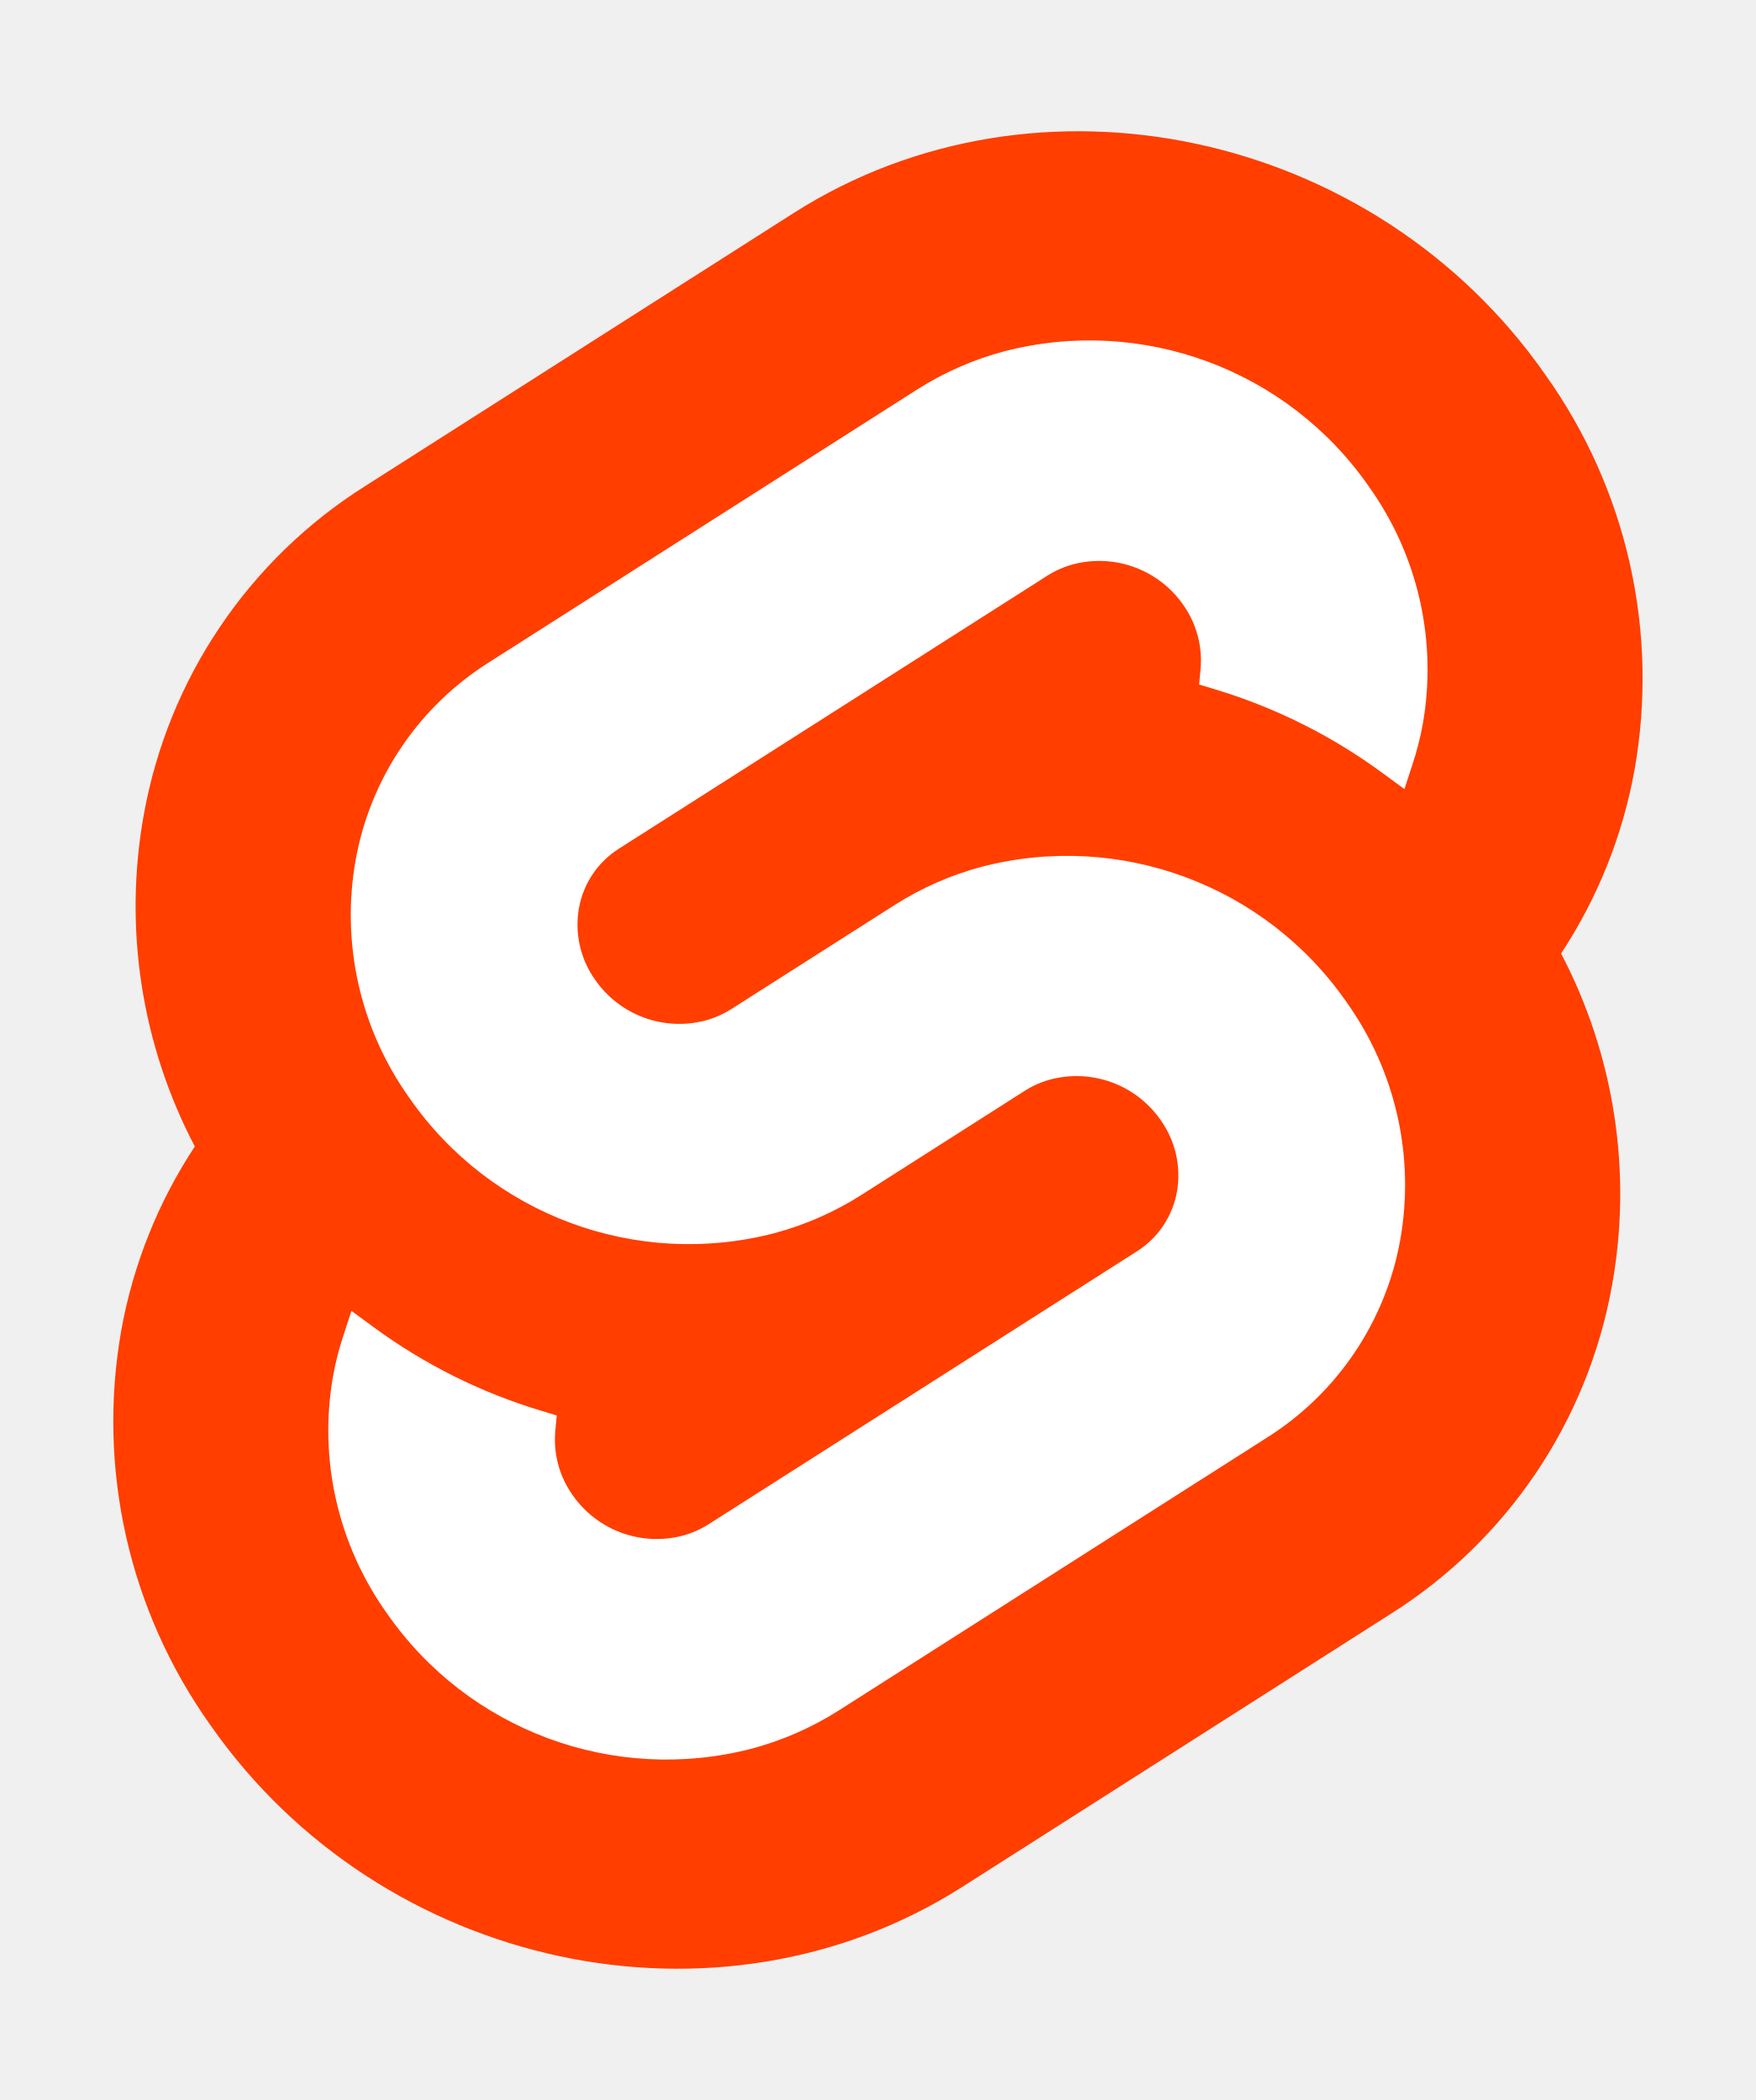
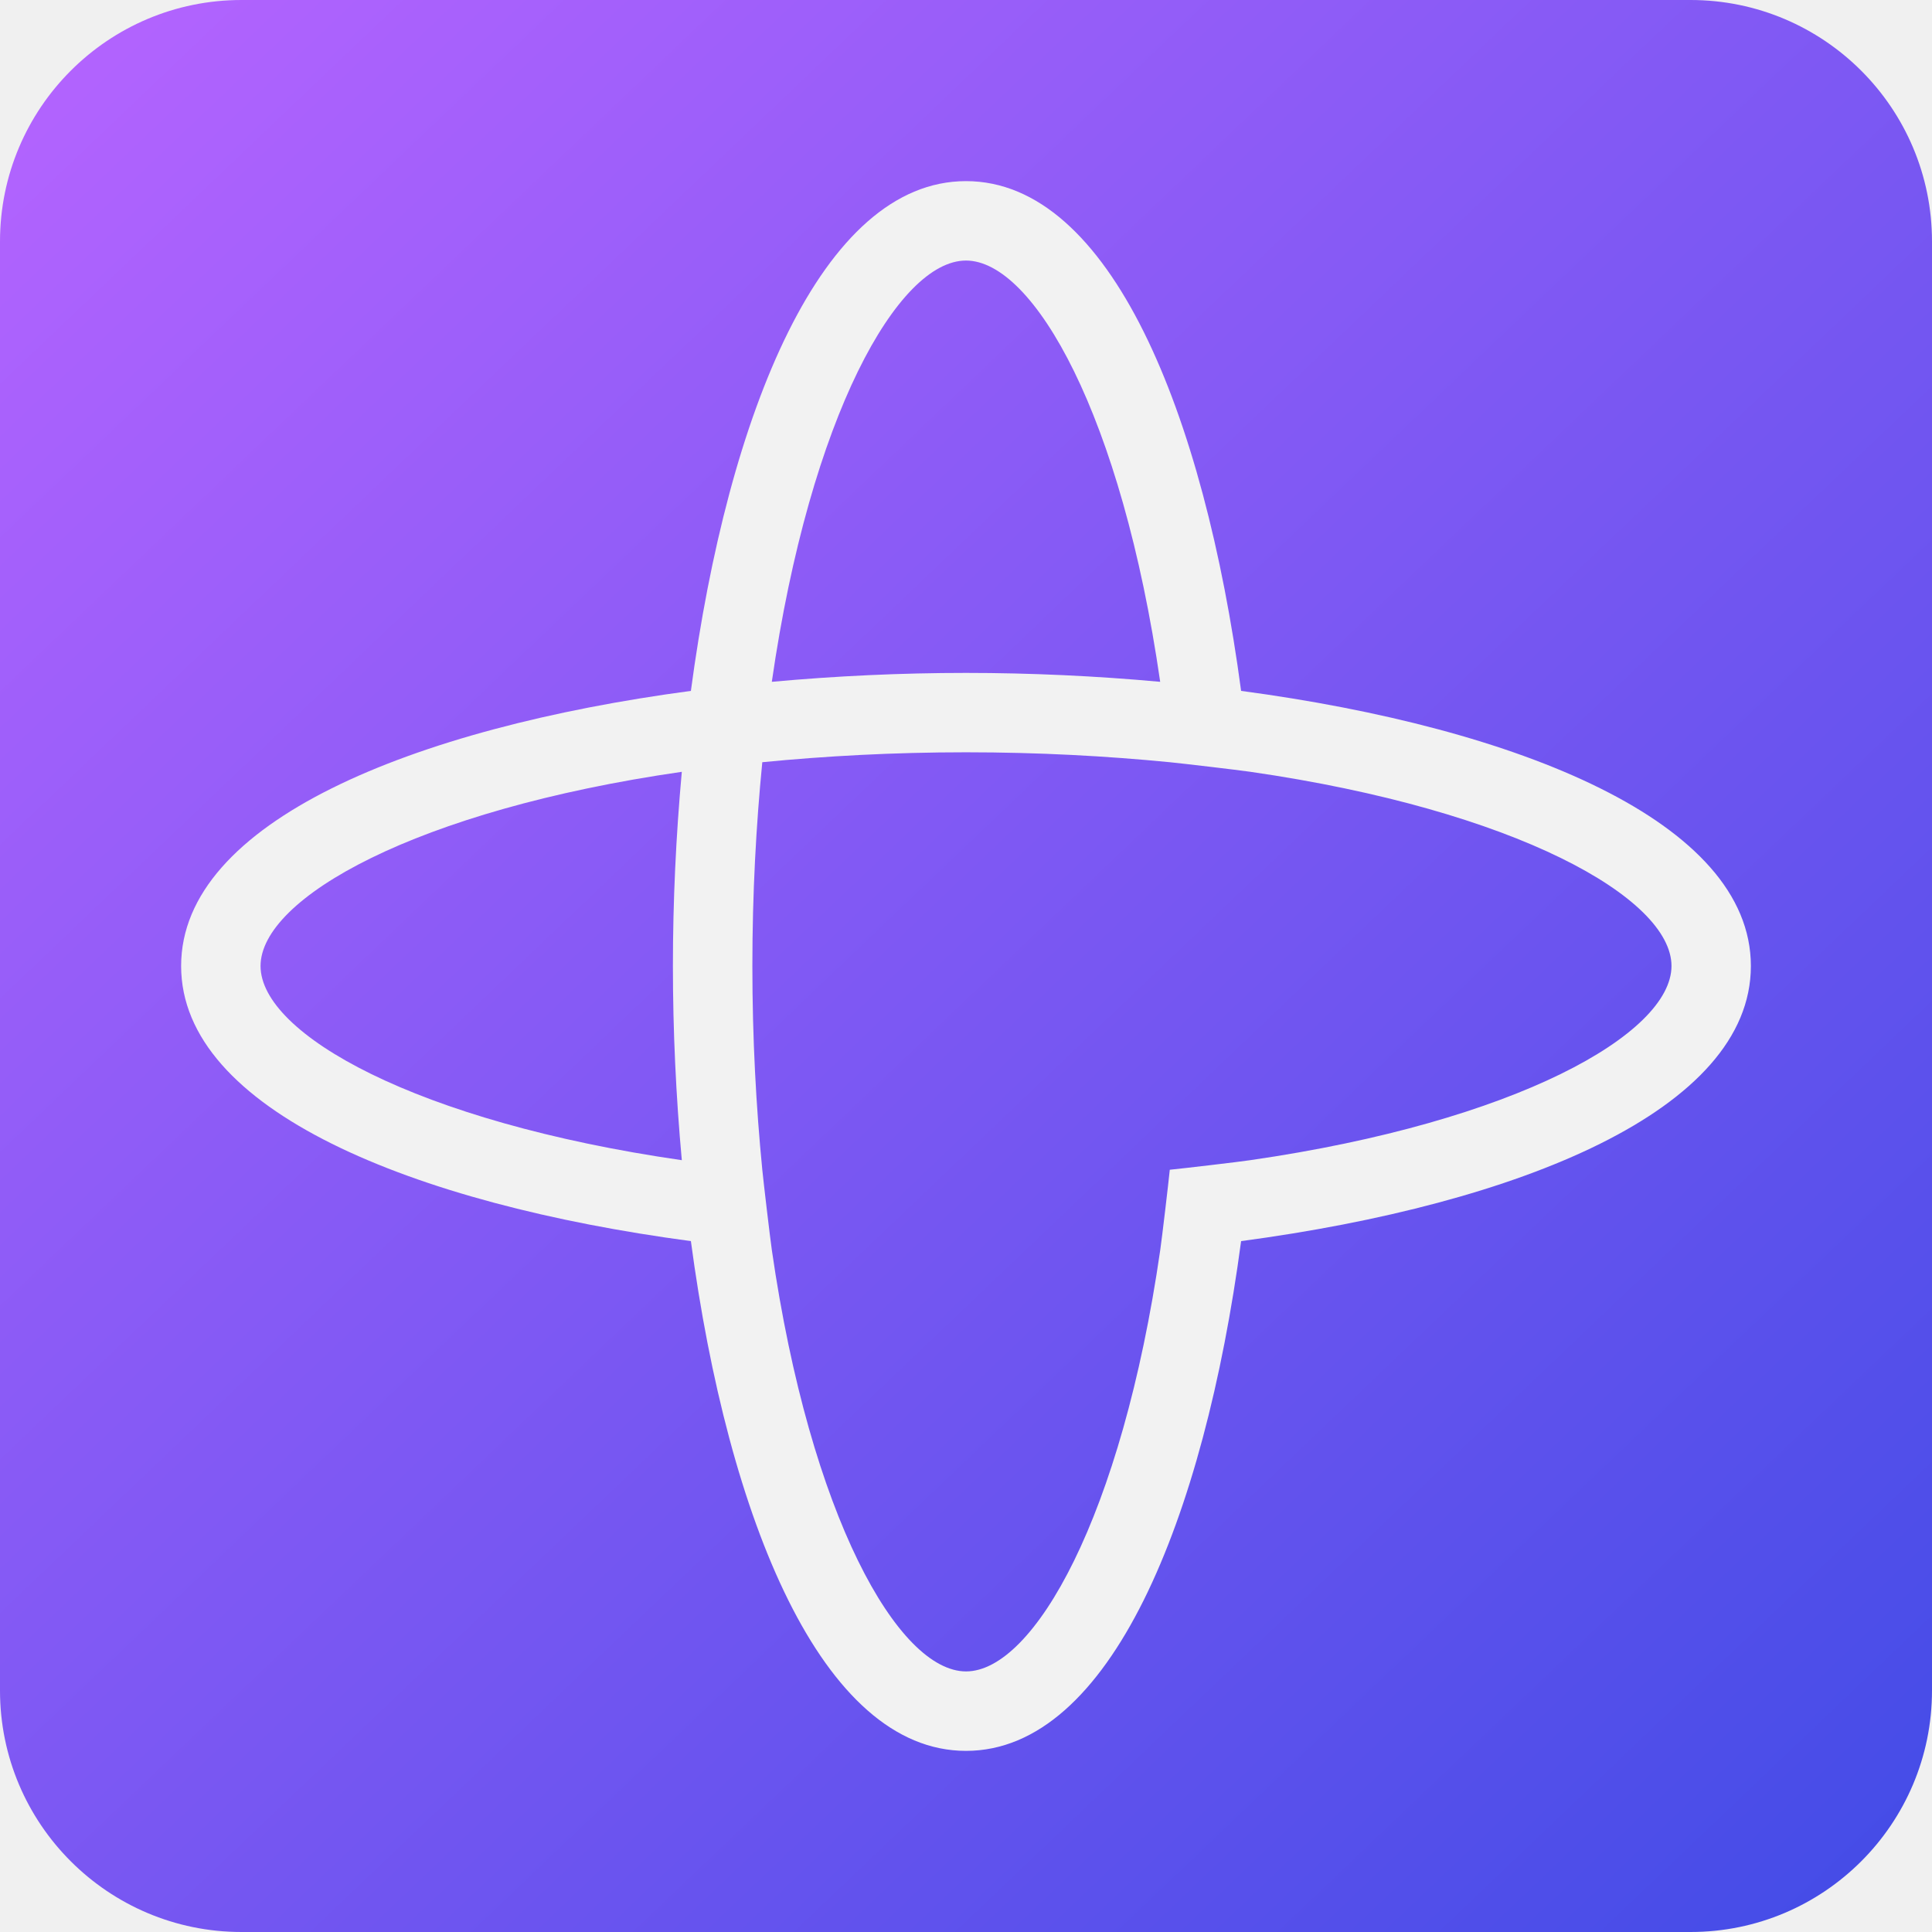
- <svg xmlns="http://www.w3.org/2000/svg" width="107" height="128" viewBox="0 0 107 128">
-   <path d="M94.157 22.819c-10.4-14.885-30.94-19.297-45.792-9.835L22.282 29.608A29.92 29.92 0 0 0 8.764 49.65a31.5 31.5 0 0 0 3.108 20.231 30 30 0 0 0-4.477 11.183 31.9 31.9 0 0 0 5.448 24.116c10.402 14.887 30.942 19.297 45.791 9.835l26.083-16.624A29.92 29.92 0 0 0 98.235 78.35a31.53 31.53 0 0 0-3.105-20.232 30 30 0 0 0 4.474-11.182 31.88 31.88 0 0 0-5.447-24.116" style="fill:#ff3e00" />
-   <path d="M45.817 106.582a20.72 20.72 0 0 1-22.237-8.243 19.17 19.17 0 0 1-3.277-14.503 18 18 0 0 1 .624-2.435l.49-1.498 1.337.981a33.6 33.6 0 0 0 10.203 5.098l.97.294-.09.968a5.85 5.85 0 0 0 1.052 3.878 6.24 6.24 0 0 0 6.695 2.485 5.8 5.8 0 0 0 1.603-.704L69.27 76.28a5.43 5.43 0 0 0 2.45-3.631 5.8 5.8 0 0 0-.987-4.371 6.24 6.24 0 0 0-6.698-2.487 5.7 5.7 0 0 0-1.6.704l-9.953 6.345a19 19 0 0 1-5.296 2.326 20.72 20.72 0 0 1-22.237-8.243 19.17 19.17 0 0 1-3.277-14.502 17.99 17.99 0 0 1 8.13-12.052l26.081-16.623a19 19 0 0 1 5.3-2.329 20.72 20.72 0 0 1 22.237 8.243 19.17 19.17 0 0 1 3.277 14.503 18 18 0 0 1-.624 2.435l-.49 1.498-1.337-.98a33.6 33.6 0 0 0-10.203-5.1l-.97-.294.09-.968a5.86 5.86 0 0 0-1.052-3.878 6.24 6.24 0 0 0-6.696-2.485 5.8 5.8 0 0 0-1.602.704L37.73 51.72a5.42 5.42 0 0 0-2.449 3.63 5.79 5.79 0 0 0 .986 4.372 6.24 6.24 0 0 0 6.698 2.486 5.8 5.8 0 0 0 1.602-.704l9.952-6.342a19 19 0 0 1 5.295-2.328 20.72 20.72 0 0 1 22.237 8.242 19.17 19.17 0 0 1 3.277 14.503 18 18 0 0 1-8.13 12.053l-26.081 16.622a19 19 0 0 1-5.3 2.328" style="fill:#fff" />
+ <svg xmlns="http://www.w3.org/2000/svg" width="192" height="192" viewBox="0 0 192 192" fill="none">
+   <rect width="192" height="192" rx="24" fill="url(#paint0_linear_1452_5317)" />
+   <path d="M123.34 68.66C119.655 41.048 110.327 18 96 18C81.673 18 72.345 41.048 68.66 68.66C41.048 72.345 18 81.673 18 96C18 110.327 41.053 119.655 68.66 123.34C72.345 150.948 81.673 174 96 174C110.327 174 119.655 150.948 123.34 123.34C150.952 119.655 174 110.327 174 96C174 81.673 150.948 72.345 123.34 68.66ZM67.758 115.298C41.315 111.479 25.893 102.737 25.893 96C25.893 89.263 41.315 80.521 67.758 76.702C67.176 83.067 66.873 89.566 66.873 96C66.873 102.434 67.176 108.937 67.758 115.298ZM96 25.893C102.737 25.893 111.479 41.315 115.298 67.758C108.937 67.176 102.434 66.873 96 66.873C89.566 66.873 83.063 67.176 76.702 67.758C80.521 41.315 89.263 25.893 96 25.893ZM124.242 115.298C122.94 115.488 117.602 116.114 116.252 116.248C116.118 117.602 115.488 122.936 115.302 124.238C111.483 150.681 102.741 166.103 96.004 166.103C89.267 166.103 80.525 150.681 76.706 124.238C76.52 122.936 75.89 117.598 75.756 116.248C75.142 109.979 74.77 103.246 74.77 96C74.77 88.754 75.142 82.021 75.756 75.748C82.025 75.134 88.758 74.762 96.004 74.762C103.25 74.762 109.983 75.134 116.252 75.748C117.606 75.882 122.94 76.512 124.242 76.698C150.685 80.517 166.111 89.263 166.111 95.996C166.111 102.729 150.685 111.479 124.242 115.298Z" fill="#F2F2F2" />
+   <defs>
+     <linearGradient id="paint0_linear_1452_5317" x1="183" y1="192" x2="-2.23688e-06" y2="2.13203e-06" gradientUnits="userSpaceOnUse">
+       <stop stop-color="#444CE7" />
+       <stop offset="1" stop-color="#B664FF" />
+     </linearGradient>
+   </defs>
</svg>
